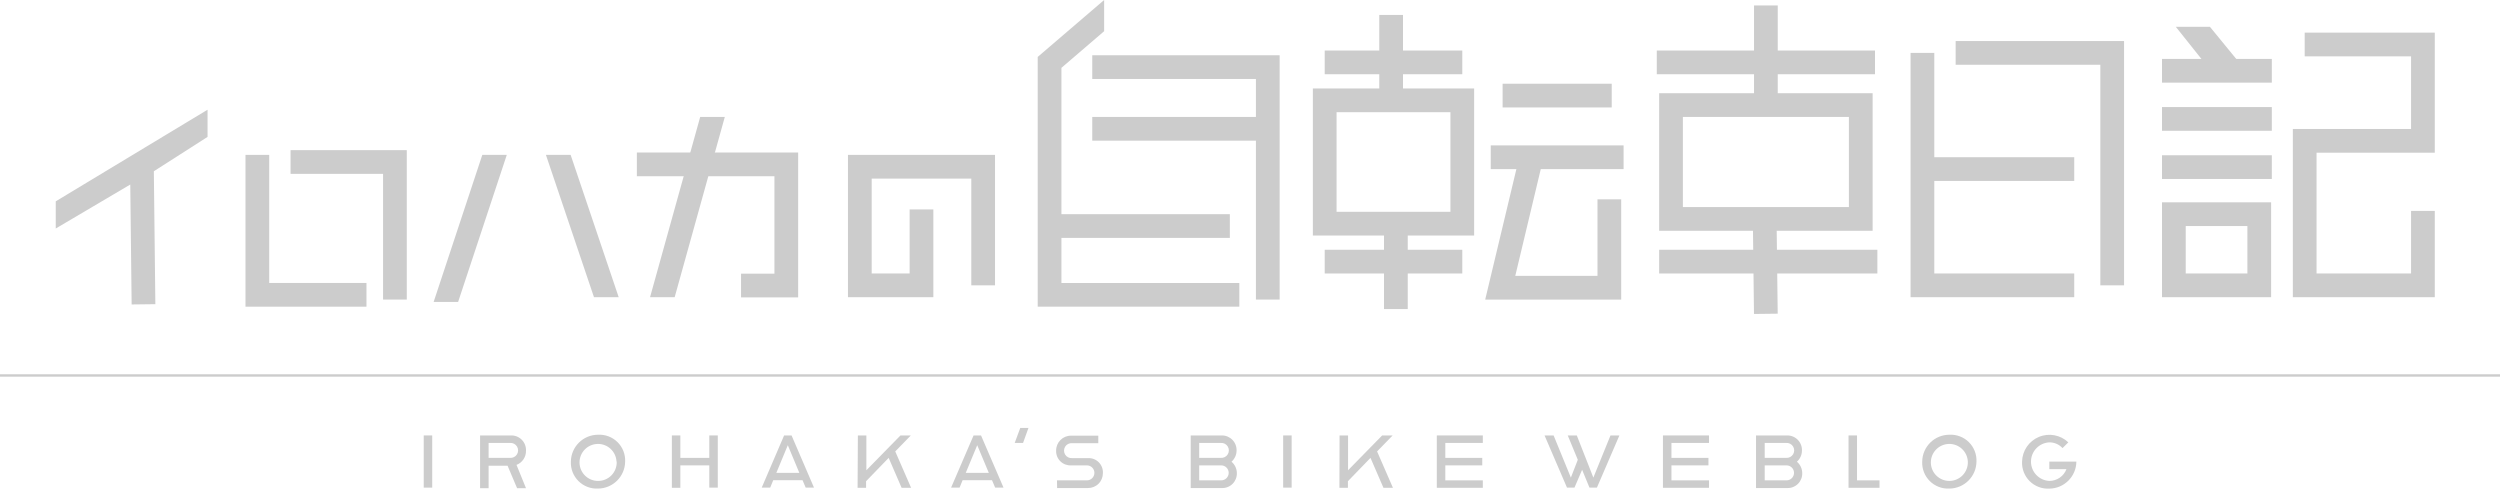
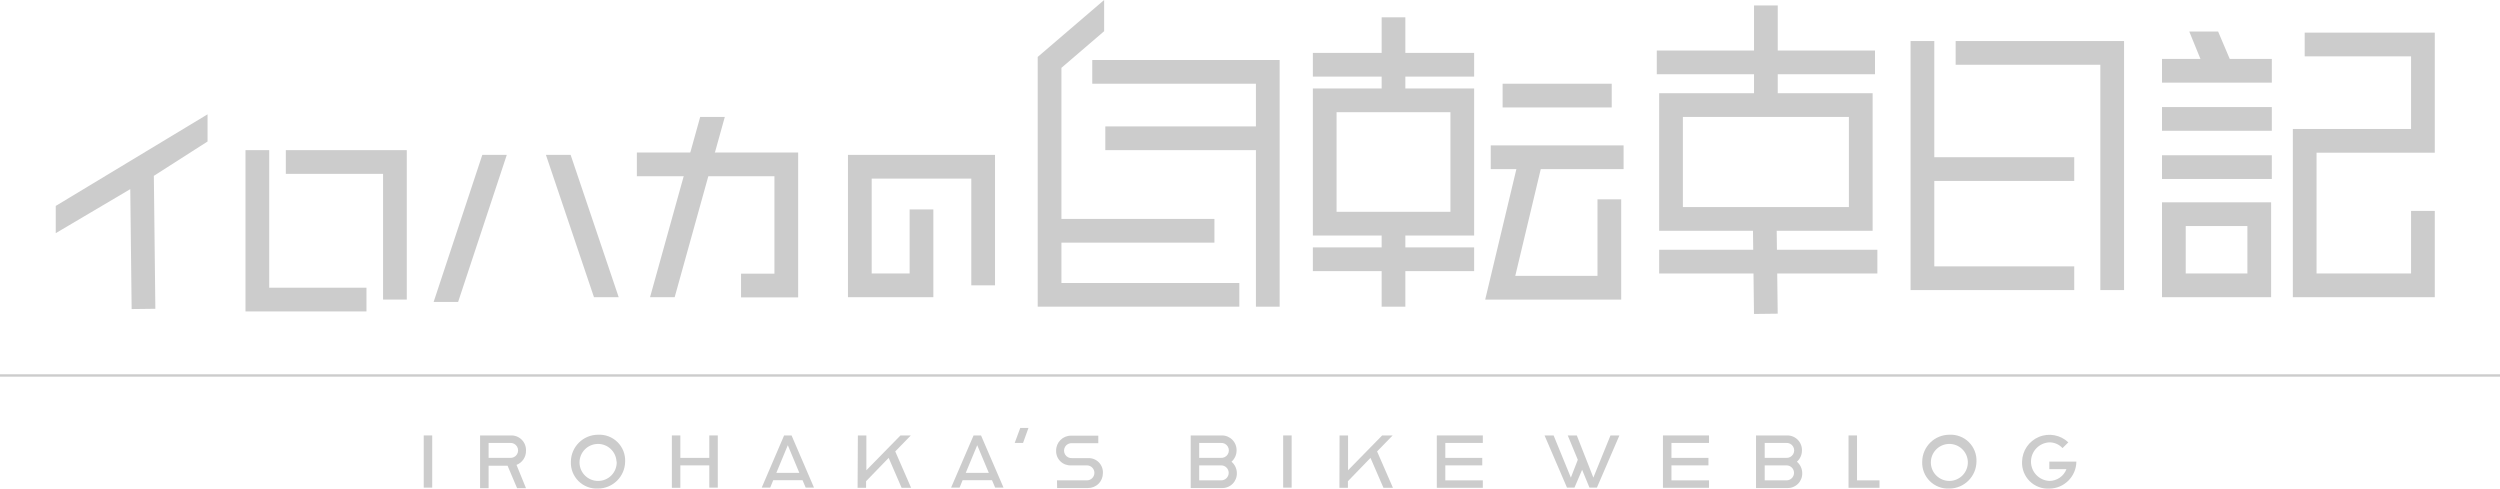
<svg xmlns="http://www.w3.org/2000/svg" viewBox="0 0 527 102.99">
  <defs>
    <style>.cls-1{fill:#ccc;}.cls-2{fill:none;stroke:#ccc;stroke-miterlimit:10;stroke-width:0.5px;}</style>
  </defs>
  <g id="レイヤー_2" data-name="レイヤー 2">
    <g id="レイヤー_2-2" data-name="レイヤー 2">
      <path class="cls-1" d="M89.32,91.79h1.79v11H89.32Z" />
      <path class="cls-1" d="M101.2,91.79h6.5A3.08,3.08,0,0,1,110.88,95a3.13,3.13,0,0,1-2,3l2,4.91H109l-2-4.73H103v4.73H101.2Zm6.31,4.73a1.58,1.58,0,1,0,0-3.15H103v3.15Z" />
      <path class="cls-1" d="M120.34,97.31a5.74,5.74,0,0,1,5.73-5.67,5.43,5.43,0,0,1,5.71,5.67,5.75,5.75,0,0,1-5.71,5.68A5.45,5.45,0,0,1,120.34,97.31Zm9.62,0a3.9,3.9,0,1,0-3.89,4.07A3.91,3.91,0,0,0,130,97.31Z" />
      <path class="cls-1" d="M141.63,91.79h1.79v4.73h6.1V91.79h1.79v11h-1.79V98.1h-6.1v4.73h-1.79Z" />
      <path class="cls-1" d="M165.29,91.79h1.57l4.73,11h-1.75l-.67-1.57H163l-.64,1.57h-1.79Zm3.21,7.89-2.43-5.83-2.42,5.83Z" />
      <path class="cls-1" d="M180.84,91.79h1.79v7.34l7.19-7.34H192l-3.28,3.37,3.34,7.67h-2l-2.73-6.31-4.76,4.92v1.39h-1.79Z" />
      <path class="cls-1" d="M205.23,91.79h1.57l4.74,11h-1.76l-.67-1.57h-6.19l-.64,1.57h-1.79Zm3.21,7.89L206,93.85l-2.42,5.83Z" />
      <path class="cls-1" d="M215.07,90.21h1.73l-1.14,3.16H213.9Z" />
      <path class="cls-1" d="M222.81,101.26h6.31a1.58,1.58,0,0,0,0-3.16h-3.33A3,3,0,0,1,222.63,95a3.12,3.12,0,0,1,3.16-3.16h5.73v1.58H226a1.58,1.58,0,1,0,0,3.15h3.34a3,3,0,0,1,3.15,3.16,3.12,3.12,0,0,1-3.15,3.15h-6.5Z" />
      <path class="cls-1" d="M251,91.79h6.52A3.09,3.09,0,0,1,260.67,95a3.16,3.16,0,0,1-1.07,2.33,3.18,3.18,0,0,1,1.13,2.4,3.06,3.06,0,0,1-3.16,3.15H251Zm6.34,4.73a1.58,1.58,0,1,0,0-3.15h-4.55v3.15Zm.09,4.74a1.58,1.58,0,0,0,0-3.16h-4.64v3.16Z" />
      <path class="cls-1" d="M270.49,91.79h1.79v11h-1.79Z" />
      <path class="cls-1" d="M282.38,91.79h1.79v7.34l7.19-7.34h2.21l-3.28,3.37,3.34,7.67h-2l-2.73-6.31-4.76,4.92v1.39h-1.79Z" />
      <path class="cls-1" d="M302.88,91.79h9.7v1.58h-7.91v3.15h7.79V98.1h-7.79v3.16h7.91v1.57h-9.7Z" />
      <path class="cls-1" d="M325.59,91.79h1.91l3.64,8.89,1.46-3.76-2.12-5.13h1.91l3.49,8.89,3.61-8.89h1.88l-4.74,11h-1.57l-1.55-3.76-1.61,3.76h-1.58Z" />
      <path class="cls-1" d="M350.55,91.79h9.71v1.58h-7.92v3.15h7.8V98.1h-7.8v3.16h7.92v1.57h-9.71Z" />
      <path class="cls-1" d="M370.17,91.79h6.53A3.08,3.08,0,0,1,379.85,95a3.15,3.15,0,0,1-1.06,2.33,3.17,3.17,0,0,1,1.12,2.4,3.05,3.05,0,0,1-3.15,3.15h-6.59Zm6.34,4.73a1.58,1.58,0,1,0,0-3.15H372v3.15Zm.09,4.74a1.58,1.58,0,0,0,0-3.16H372v3.16Z" />
      <path class="cls-1" d="M389.67,91.79h1.79v9.47h4.74v1.57h-6.53Z" />
      <path class="cls-1" d="M405.2,97.31a5.74,5.74,0,0,1,5.73-5.67,5.43,5.43,0,0,1,5.71,5.67,5.75,5.75,0,0,1-5.71,5.68A5.45,5.45,0,0,1,405.2,97.31Zm9.62,0a3.9,3.9,0,1,0-3.89,4.07A3.91,3.91,0,0,0,414.82,97.31Z" />
      <path class="cls-1" d="M426.25,97.31A5.77,5.77,0,0,1,436,93.25l-1.22,1.21A3.71,3.71,0,0,0,432,93.25a4.07,4.07,0,0,0,0,8.13,3.86,3.86,0,0,0,3.61-2.49H432V97.31h5.7A5.75,5.75,0,0,1,432,103,5.45,5.45,0,0,1,426.25,97.31Z" />
      <line class="cls-2" y1="79.15" x2="527" y2="79.15" />
-       <polygon class="cls-1" points="77.25 64.65 51.75 64.65 51.75 32.65 56.75 32.65 56.75 59.65 77.25 59.65 77.25 64.65" />
-       <polygon class="cls-1" points="85.75 63.15 80.75 63.15 80.75 36.65 61.25 36.65 61.25 31.65 85.75 31.65 85.75 63.15" />
+       <polygon class="cls-1" points="77.25 65.65 51.75 65.65 51.75 31.65 56.75 31.65 56.75 60.65 77.25 60.65 77.25 65.65" />
+       <polygon class="cls-1" points="85.75 63.15 80.75 63.15 80.75 36.65 60.25 36.65 60.25 31.65 85.75 31.65 85.75 63.15" />
      <polygon class="cls-1" points="168.25 62.69 156.21 62.69 156.21 57.69 163.25 57.69 163.25 37.15 134.25 37.15 134.25 32.15 168.25 32.15 168.25 62.69" />
      <polygon class="cls-1" points="196.75 62.65 178.75 62.65 178.75 32.65 209.75 32.65 209.75 60.15 204.75 60.15 204.75 37.65 183.75 37.65 183.75 57.65 191.75 57.65 191.75 44.15 196.75 44.15 196.75 62.65" />
-       <polygon class="cls-1" points="269.75 63.15 264.75 63.15 264.75 16.65 230.25 16.65 230.25 11.65 269.75 11.65 269.75 63.15" />
-       <rect class="cls-1" x="230.25" y="24.65" width="37" height="5" />
-       <rect class="cls-1" x="221.25" y="45.15" width="38" height="5" />
-       <rect class="cls-1" x="279.25" y="10.65" width="29" height="5" />
-       <rect class="cls-1" x="290.75" y="3.15" width="5" height="17" />
-       <rect class="cls-1" x="279.25" y="52.65" width="29" height="5" />
-       <rect class="cls-1" x="291.75" y="48.15" width="5" height="17" />
+       <polygon class="cls-1" points="269.75 64.65 264.75 64.65 264.75 17.65 230.25 17.65 230.25 12.65 269.75 12.65 269.75 64.65" />
+       <rect class="cls-1" x="233" y="26.65" width="34.25" height="5" />
+       <rect class="cls-1" x="221.25" y="46.15" width="34.75" height="5" />
+       <rect class="cls-1" x="276.75" y="11.15" width="34" height="5" />
+       <rect class="cls-1" x="291.25" y="3.65" width="5" height="17" />
+       <rect class="cls-1" x="276.75" y="52.15" width="34" height="5" />
+       <rect class="cls-1" x="291.25" y="47.65" width="5" height="17" />
      <path class="cls-1" d="M310.75,49.65h-34v-31h34Zm-29-5h24v-21h-24Z" />
      <rect class="cls-1" x="316.75" y="17.65" width="23" height="5" />
      <rect class="cls-1" x="314.25" y="30.65" width="28" height="5" />
      <polygon class="cls-1" points="341.75 63.15 313.08 63.15 320.39 32.57 325.25 33.73 319.42 58.15 336.75 58.15 336.75 42.02 341.75 42.02 341.75 63.15" />
      <rect class="cls-1" x="349.25" y="10.65" width="46" height="5" />
      <rect class="cls-1" x="349.75" y="52.65" width="46" height="5" />
      <rect class="cls-1" x="369.75" y="1.15" width="5" height="19" />
      <rect class="cls-1" x="369.62" y="45.4" width="5" height="20.75" transform="translate(-0.65 4.49) rotate(-0.69)" />
-       <polygon class="cls-1" points="437.25 62.65 402.75 62.65 402.75 11.15 407.75 11.15 407.75 57.65 437.25 57.65 437.25 62.65" />
-       <polygon class="cls-1" points="447.75 60.15 442.75 60.15 442.75 13.65 412.25 13.65 412.25 8.65 447.75 8.65 447.75 60.15" />
+       <polygon class="cls-1" points="437.25 61.15 402.75 61.15 402.75 8.65 407.75 8.65 407.75 56.15 437.25 56.15 437.25 61.15" />
+       <polygon class="cls-1" points="447.75 61.15 442.75 61.15 442.75 13.65 412.25 13.65 412.25 8.65 447.75 8.65 447.75 61.15" />
      <rect class="cls-1" x="405.13" y="33.14" width="32.12" height="5" />
      <rect class="cls-1" x="455.75" y="12.42" width="23.15" height="5" />
      <rect class="cls-1" x="455.75" y="22.57" width="23.15" height="5" />
      <rect class="cls-1" x="455.75" y="32.73" width="23.15" height="5" />
      <polygon class="cls-1" points="513.25 62.65 483.33 62.65 483.33 27.19 508.25 27.19 508.25 11.88 485.83 11.88 485.83 6.88 513.25 6.88 513.25 32.19 488.33 32.19 488.33 57.65 508.25 57.65 508.25 44.46 513.25 44.46 513.25 62.65" />
      <path class="cls-1" d="M394.75,48.65h-45v-29h45Zm-40-5h35v-19h-35Z" />
-       <polygon class="cls-1" points="43.75 23.13 11.75 42.44 11.75 48.17 27.46 38.9 27.75 64.18 32.75 64.12 32.43 36.1 43.75 28.86 43.75 23.13" />
+       <polygon class="cls-1" points="43.75 24.1 11.75 43.41 11.75 49.15 27.46 39.87 27.75 65.15 32.75 65.09 32.43 37.07 43.75 29.83 43.75 24.1" />
      <polygon class="cls-1" points="101.67 32.65 91.41 63.65 96.57 63.65 106.83 32.65 101.67 32.65" />
      <polygon class="cls-1" points="120.29 32.65 115.08 32.65 125.21 62.65 130.42 62.65 120.29 32.65" />
      <polygon class="cls-1" points="147.6 24.65 137.03 62.65 142.22 62.65 152.79 24.65 147.6 24.65" />
      <polygon class="cls-1" points="223.75 59.65 223.75 14.3 232.75 6.58 232.75 0 218.75 12 218.75 64.65 261.25 64.65 261.25 59.65 223.75 59.65" />
-       <polygon class="cls-1" points="465.85 5.65 458.66 5.65 467.15 16.3 471.75 12.85 465.85 5.65" />
      <path class="cls-1" d="M478.75,62.65h-23v-20h23Zm-18-5h13v-10h-13Z" />
+       <polygon class="cls-1" points="461.5 6.65 465.57 16.63 470.96 14.62 467.58 6.65 461.5 6.65" />
    </g>
  </g>
</svg>
